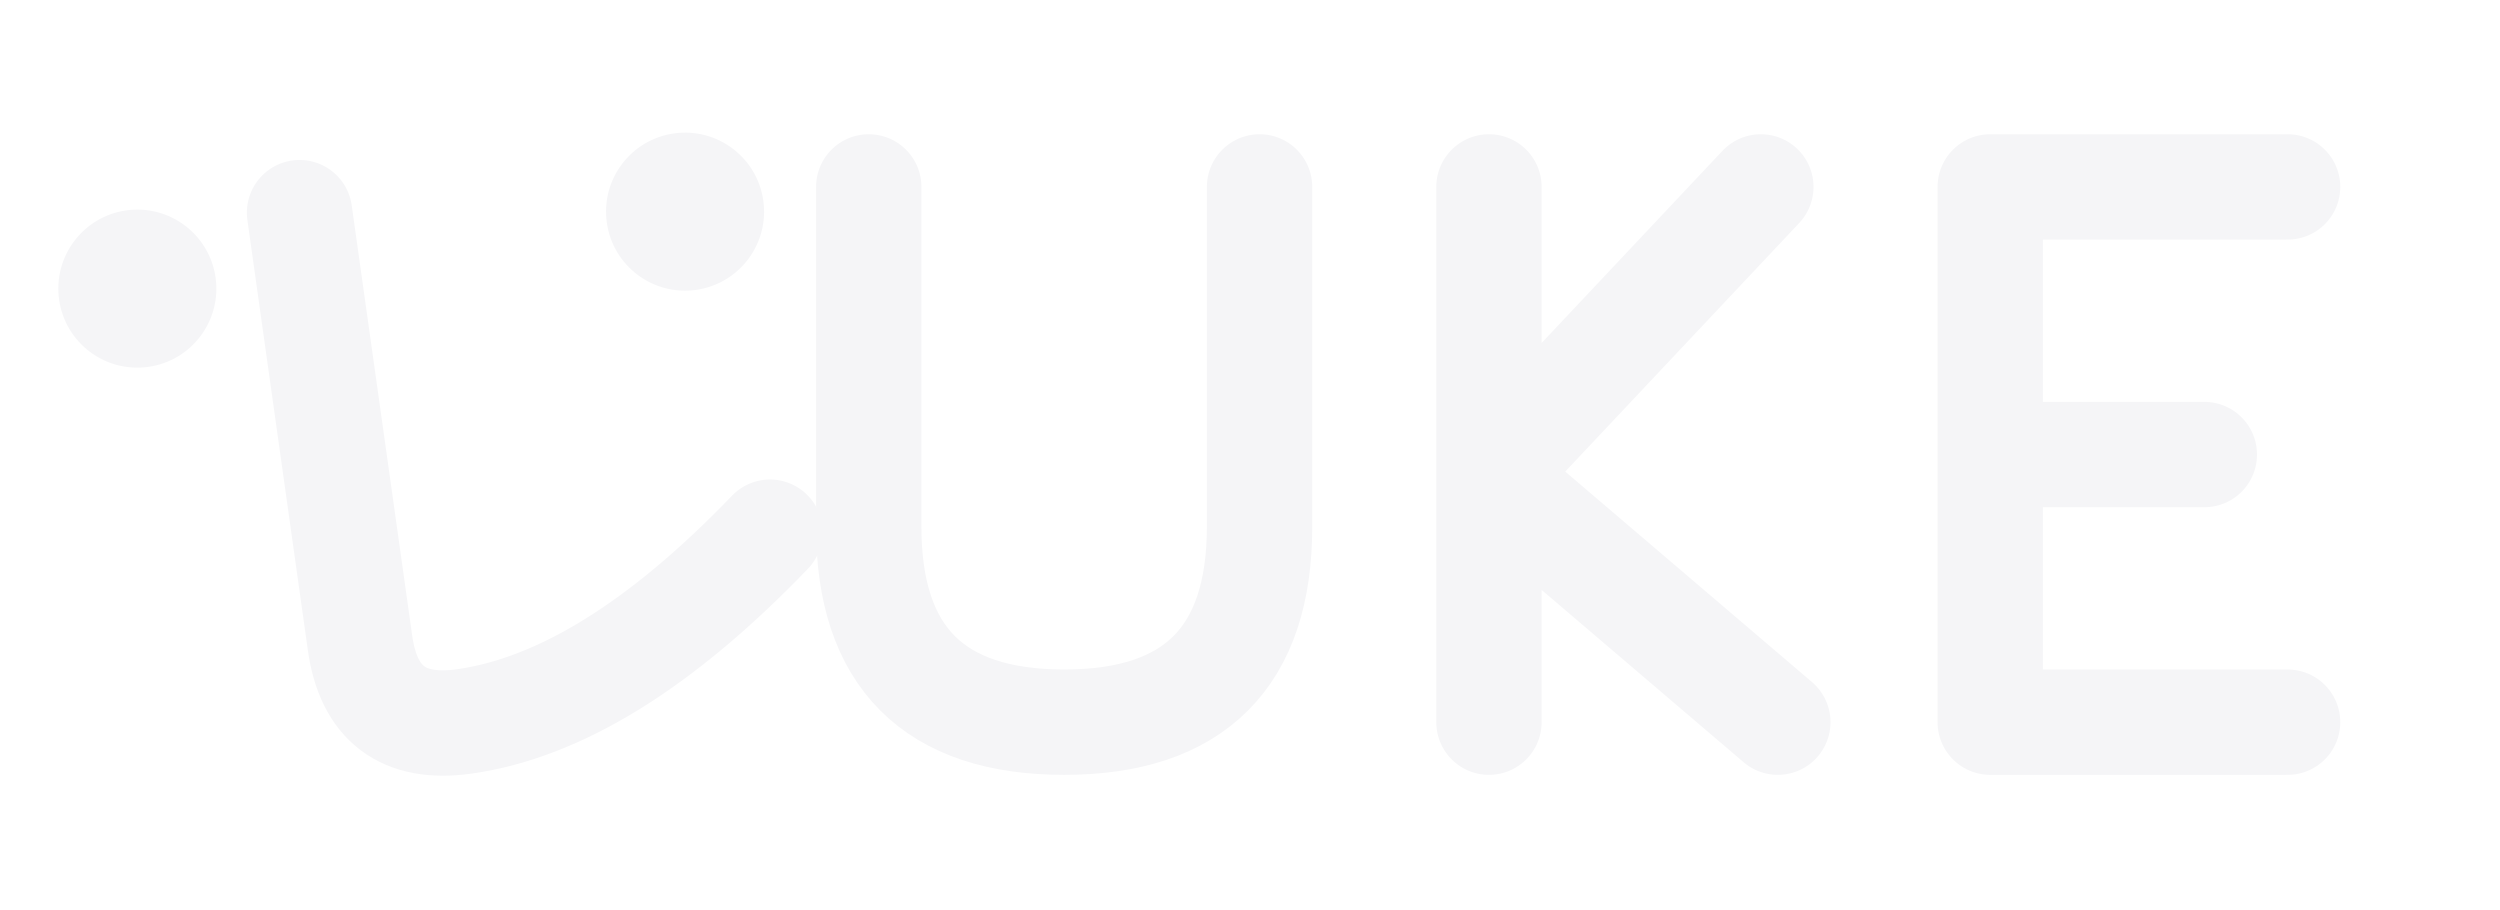
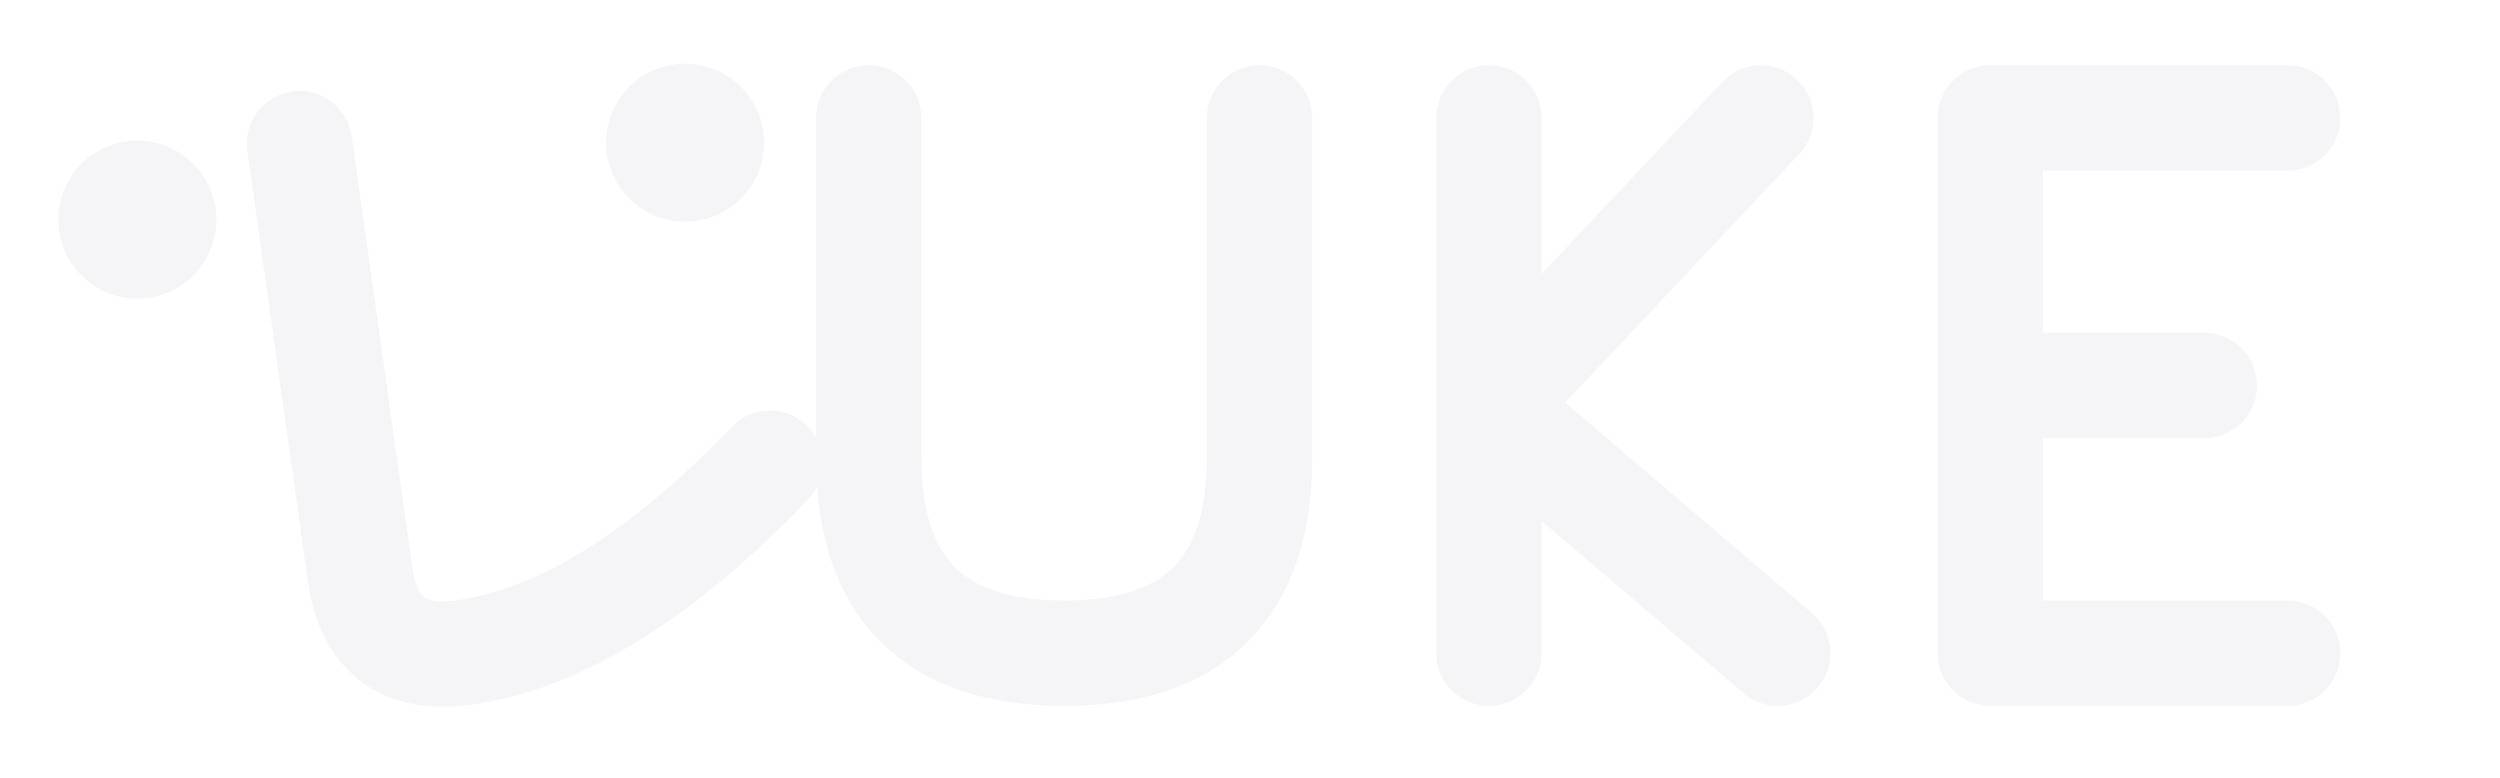
- <svg xmlns="http://www.w3.org/2000/svg" viewBox="0 0 588.5 214" fill="none">
+ <svg xmlns="http://www.w3.org/2000/svg" viewBox="0 16.24 588.5 183.08" fill="none">
  <g transform="translate(-82.3 -84.2) scale(1.55)">
    <g>
      <animateTransform attributeName="transform" type="translate" values="0 0;0 2.5;0 0" calcMode="spline" keySplines="0.4 0 0.6 1;0.4 0 0.6 1" dur="0.4s" repeatCount="indefinite" />
      <g>
        <animateTransform attributeName="transform" type="rotate" values="-4 120 150;4 120 150;-4 120 150" calcMode="spline" keySplines="0.4 0 0.6 1;0.4 0 0.6 1" dur="0.65s" repeatCount="indefinite" />
        <g transform="rotate(-8 120 124)">
          <path d="M 104 84 V 150 Q 104 164 118 164 Q 140 164 168 142" fill="none" stroke="#f5f5f7" stroke-width="16" stroke-linecap="round" stroke-linejoin="round" />
          <circle cx="78" cy="92" r="12" fill="#f5f5f7" />
          <circle cx="162" cy="92" r="12" fill="#f5f5f7" />
        </g>
      </g>
    </g>
  </g>
  <path d="M 204.5 44 V 124 Q 204.5 170 250.5 170 H 250.5 Q 296.5 170 296.5 124 V 44" fill="none" stroke="#f5f5f7" stroke-width="24.8" stroke-linecap="round" stroke-linejoin="round" />
  <path d="M 350.5 44 V 170 M 350.5 112 L 414.5 44 M 350.5 112 L 418.5 170" fill="none" stroke="#f5f5f7" stroke-width="24.8" stroke-linecap="round" stroke-linejoin="round" />
  <path d="M 538.5 44 H 468.5 V 170 H 538.5 M 468.5 107 H 518.9" fill="none" stroke="#f5f5f7" stroke-width="24.8" stroke-linecap="round" stroke-linejoin="round" />
</svg>
